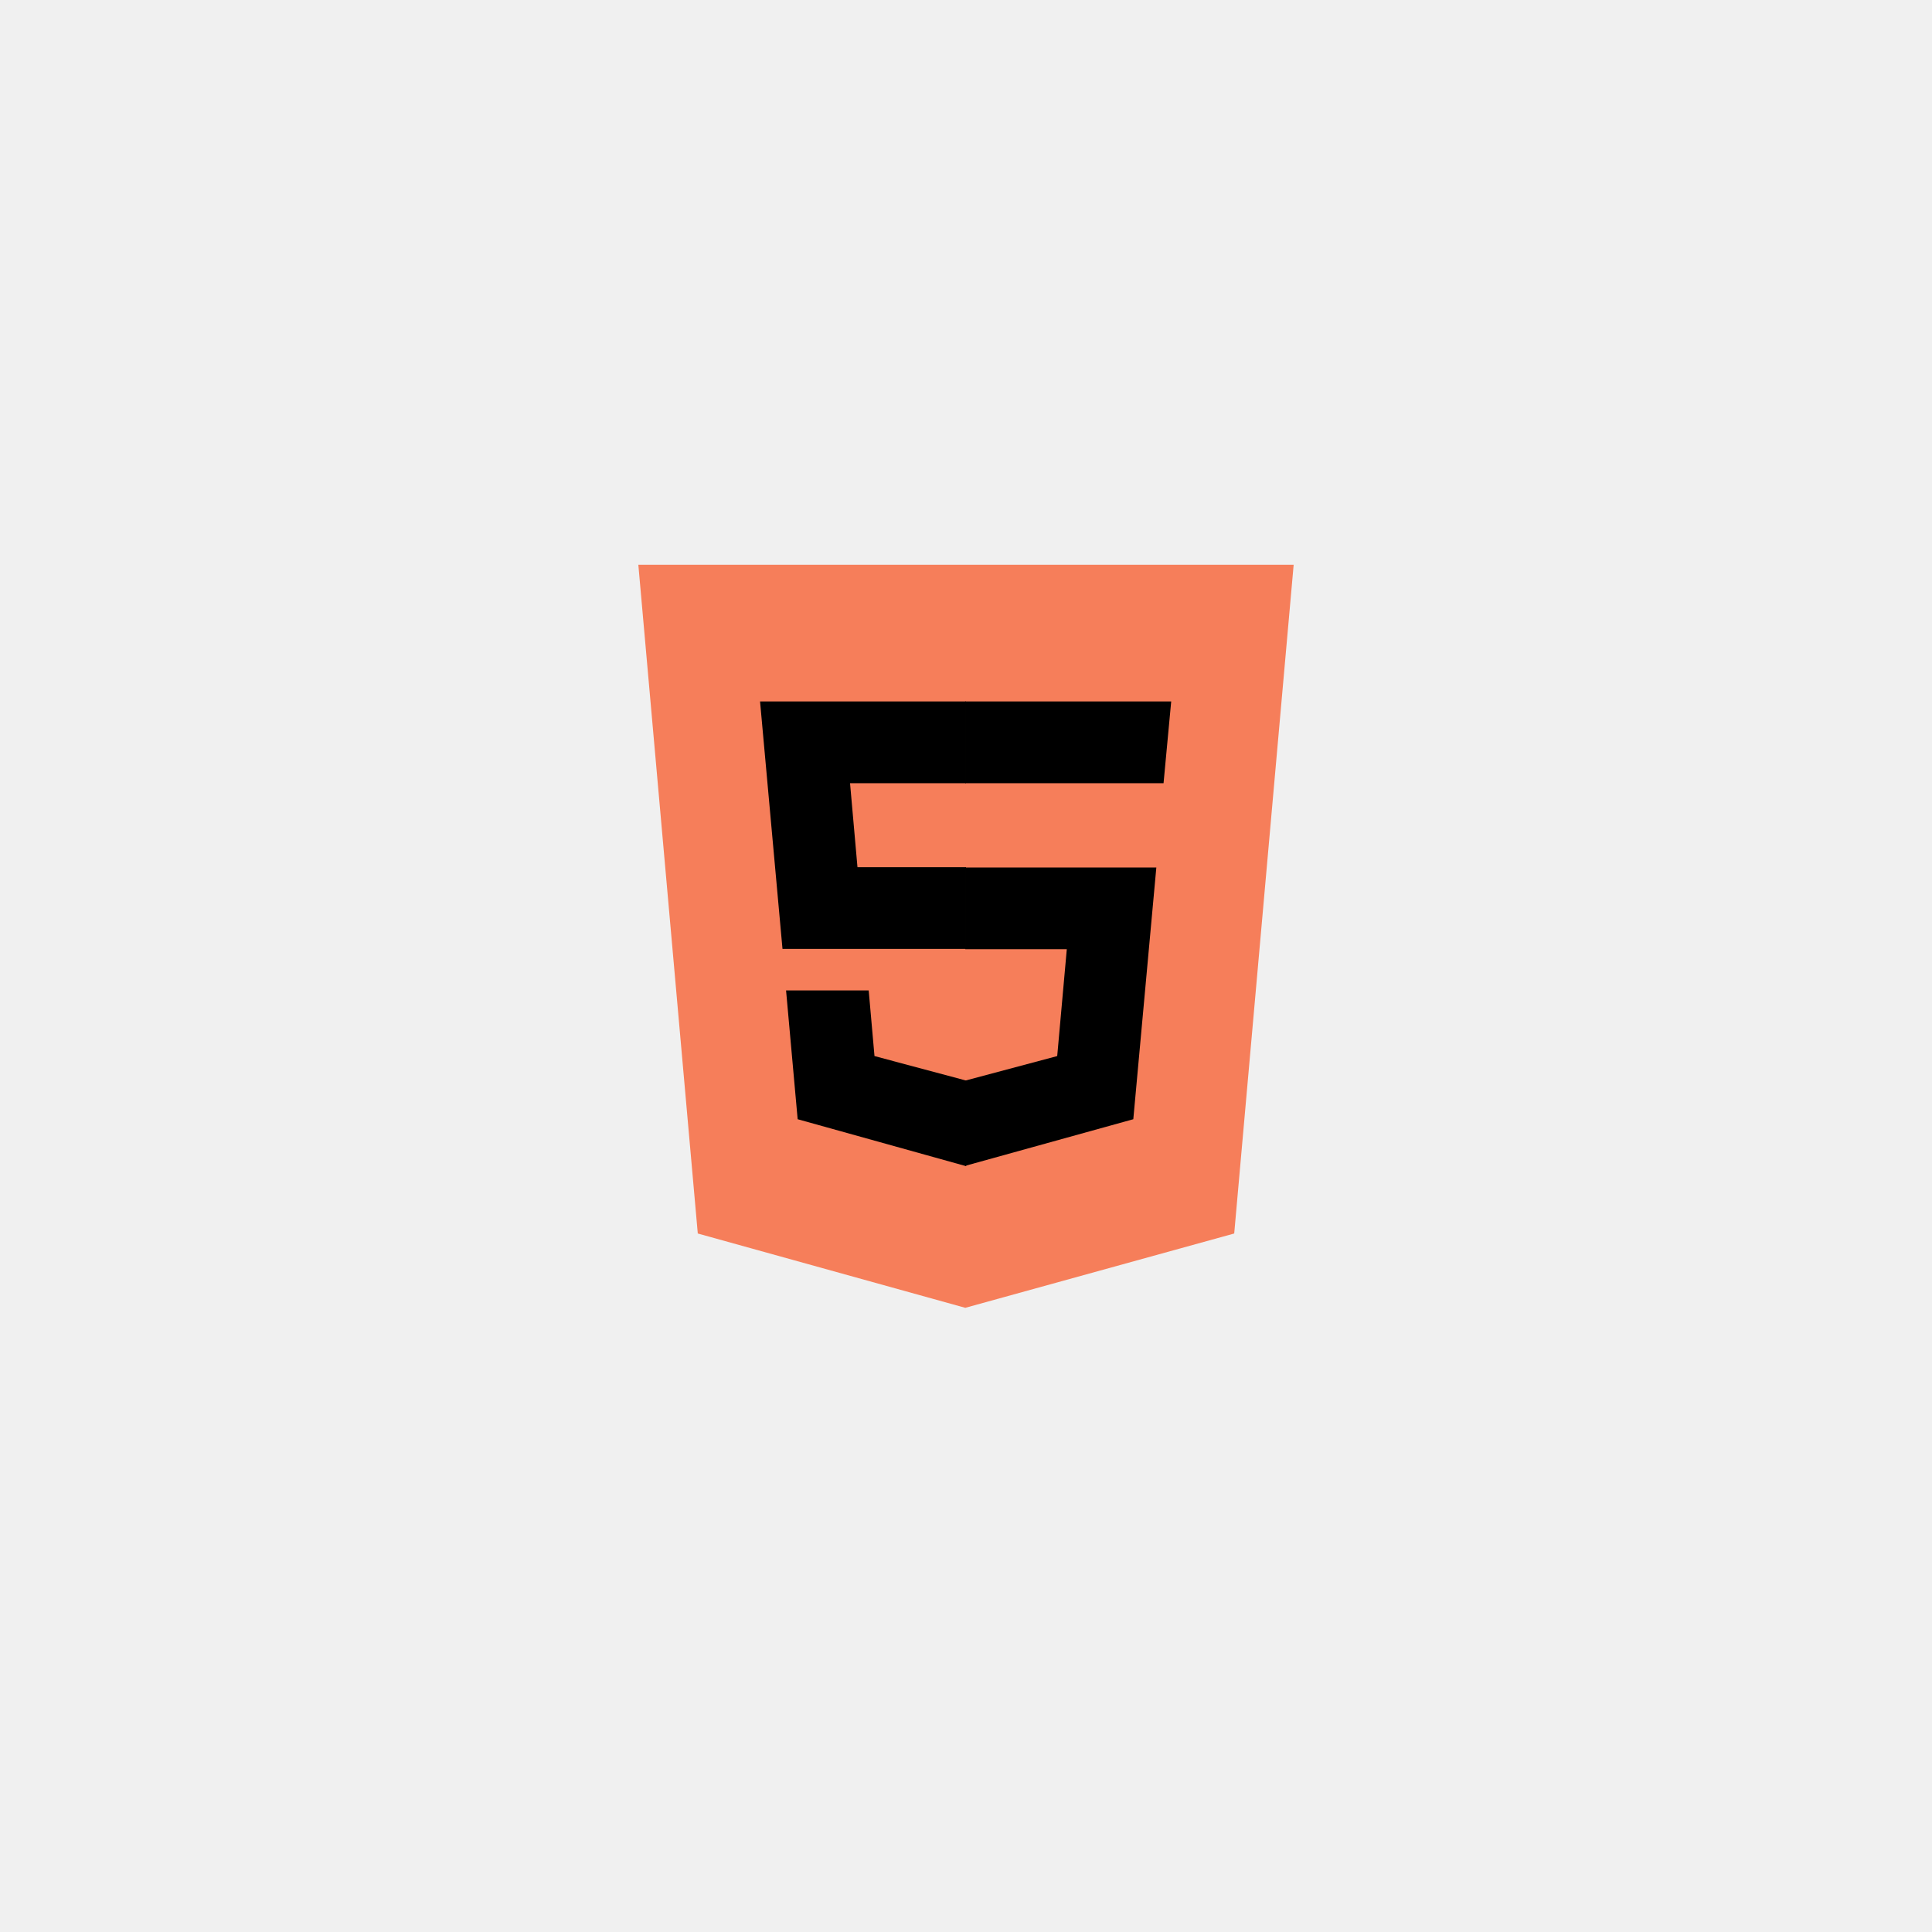
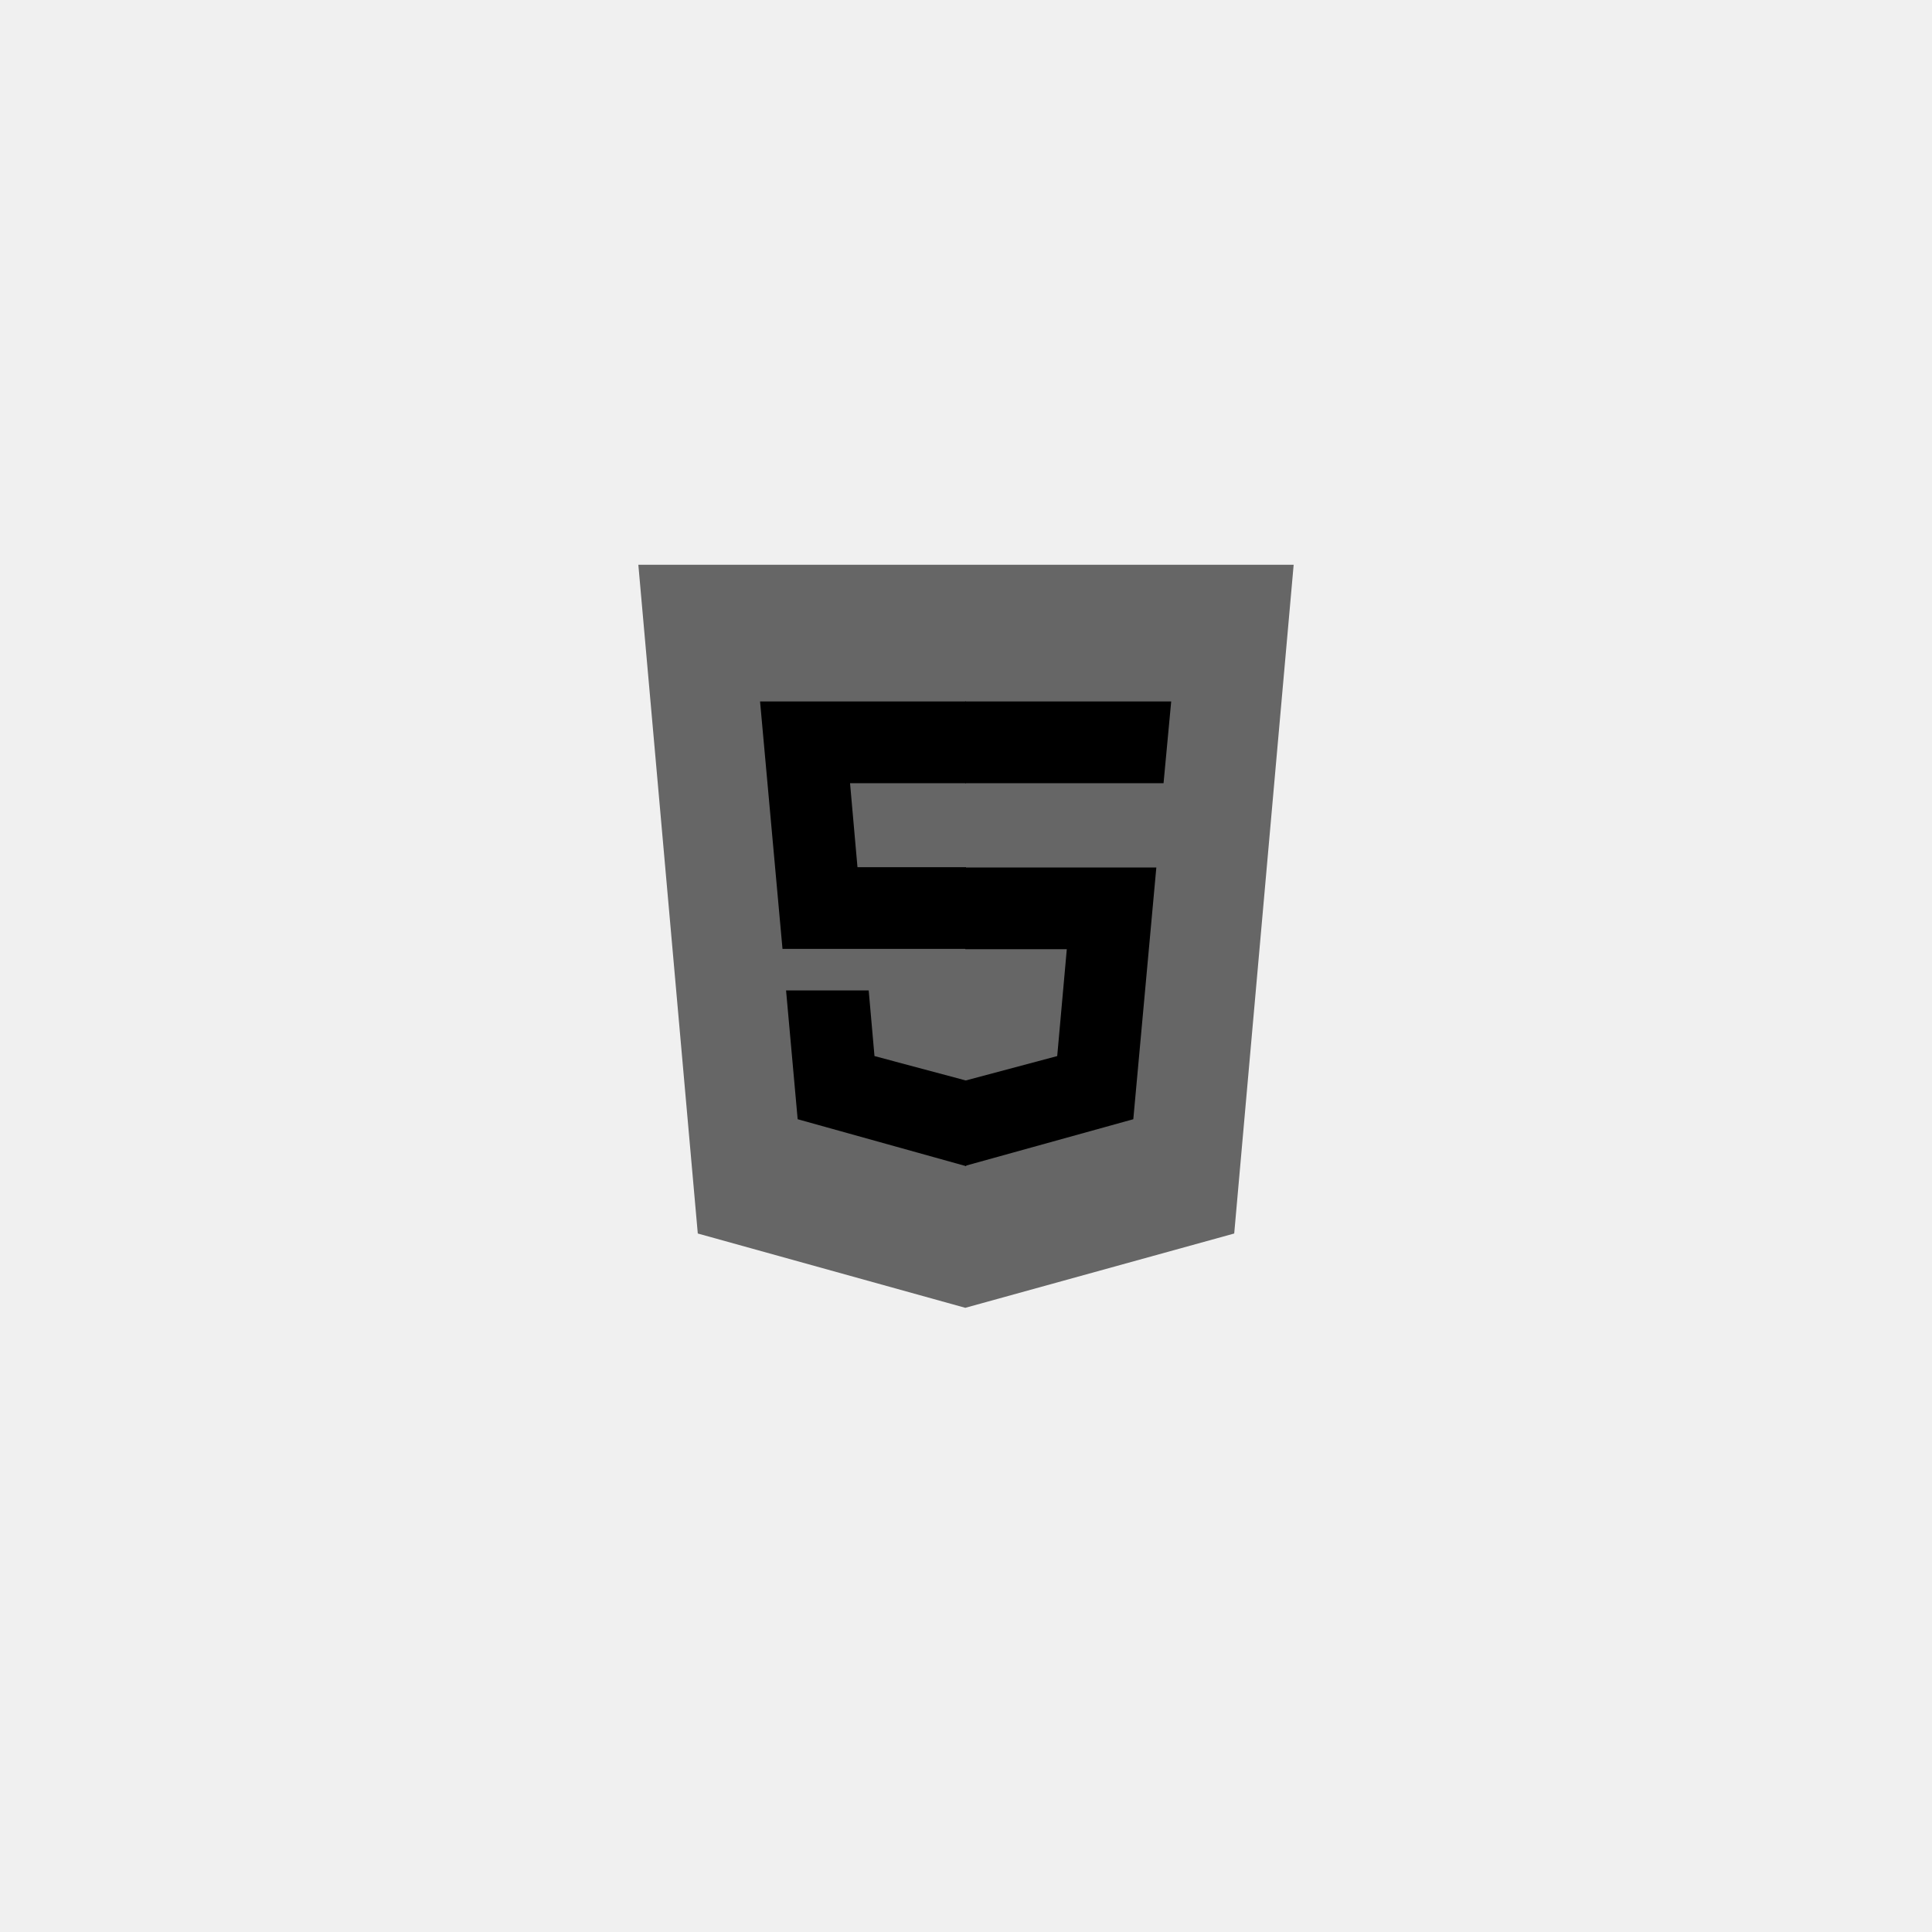
<svg xmlns="http://www.w3.org/2000/svg" width="260" height="260" viewBox="0 0 260 260" fill="none">
  <g filter="url(#filter0_d_303_17139)">
</g>
  <g clip-path="url(#clip0_303_17139)">
-     <path d="M93.905 166L85.905 76H174.095L166.095 166L129.905 176" fill="#F67E5A" />
-     <path d="M129.995 168.34V83.39H166.045L159.165 160.2" fill="#F67E5A" />
+     <path d="M93.905 166L85.905 76H174.095L166.095 166L129.905 176" fill="#666" />
+     <path d="M129.995 168.34V83.39H166.045L159.165 160.2" fill="#666" />
    <path d="M102.285 94.4H129.995V105.4H114.395L115.395 116.7H129.995V127.7H105.305L102.285 94.4ZM105.785 133.29H116.905L117.685 142.12L130.025 145.42V156.94L107.345 150.62" fill="black" />
    <path d="M157.615 94.4H129.905V105.4H156.585L157.615 94.4ZM155.615 116.74H129.905V127.74H143.565L142.275 142.12L129.905 145.42V156.89L152.515 150.62" fill="black" />
  </g>
  <defs>
    <filter id="filter0_d_303_17139" x="0" y="0" width="260" height="260" filterUnits="userSpaceOnUse" color-interpolation-filters="sRGB">
      <feFlood flood-opacity="0" result="BackgroundImageFix" />
      <feColorMatrix in="SourceAlpha" type="matrix" values="0 0 0 0 0 0 0 0 0 0 0 0 0 0 0 0 0 0 127 0" result="hardAlpha" />
      <feOffset dy="4" />
      <feGaussianBlur stdDeviation="20" />
      <feComposite in2="hardAlpha" operator="out" />
      <feColorMatrix type="matrix" values="0 0 0 0 0.037 0 0 0 0 0.035 0 0 0 0 0.048 0 0 0 0.1 0" />
      <feBlend mode="normal" in2="BackgroundImageFix" result="effect1_dropShadow_303_17139" />
      <feBlend mode="normal" in="SourceGraphic" in2="effect1_dropShadow_303_17139" result="shape" />
    </filter>
    <clipPath id="clip0_303_17139">
      <rect width="88.19" height="100" fill="white" transform="translate(85.905 76)" />
    </clipPath>
  </defs>
</svg>
